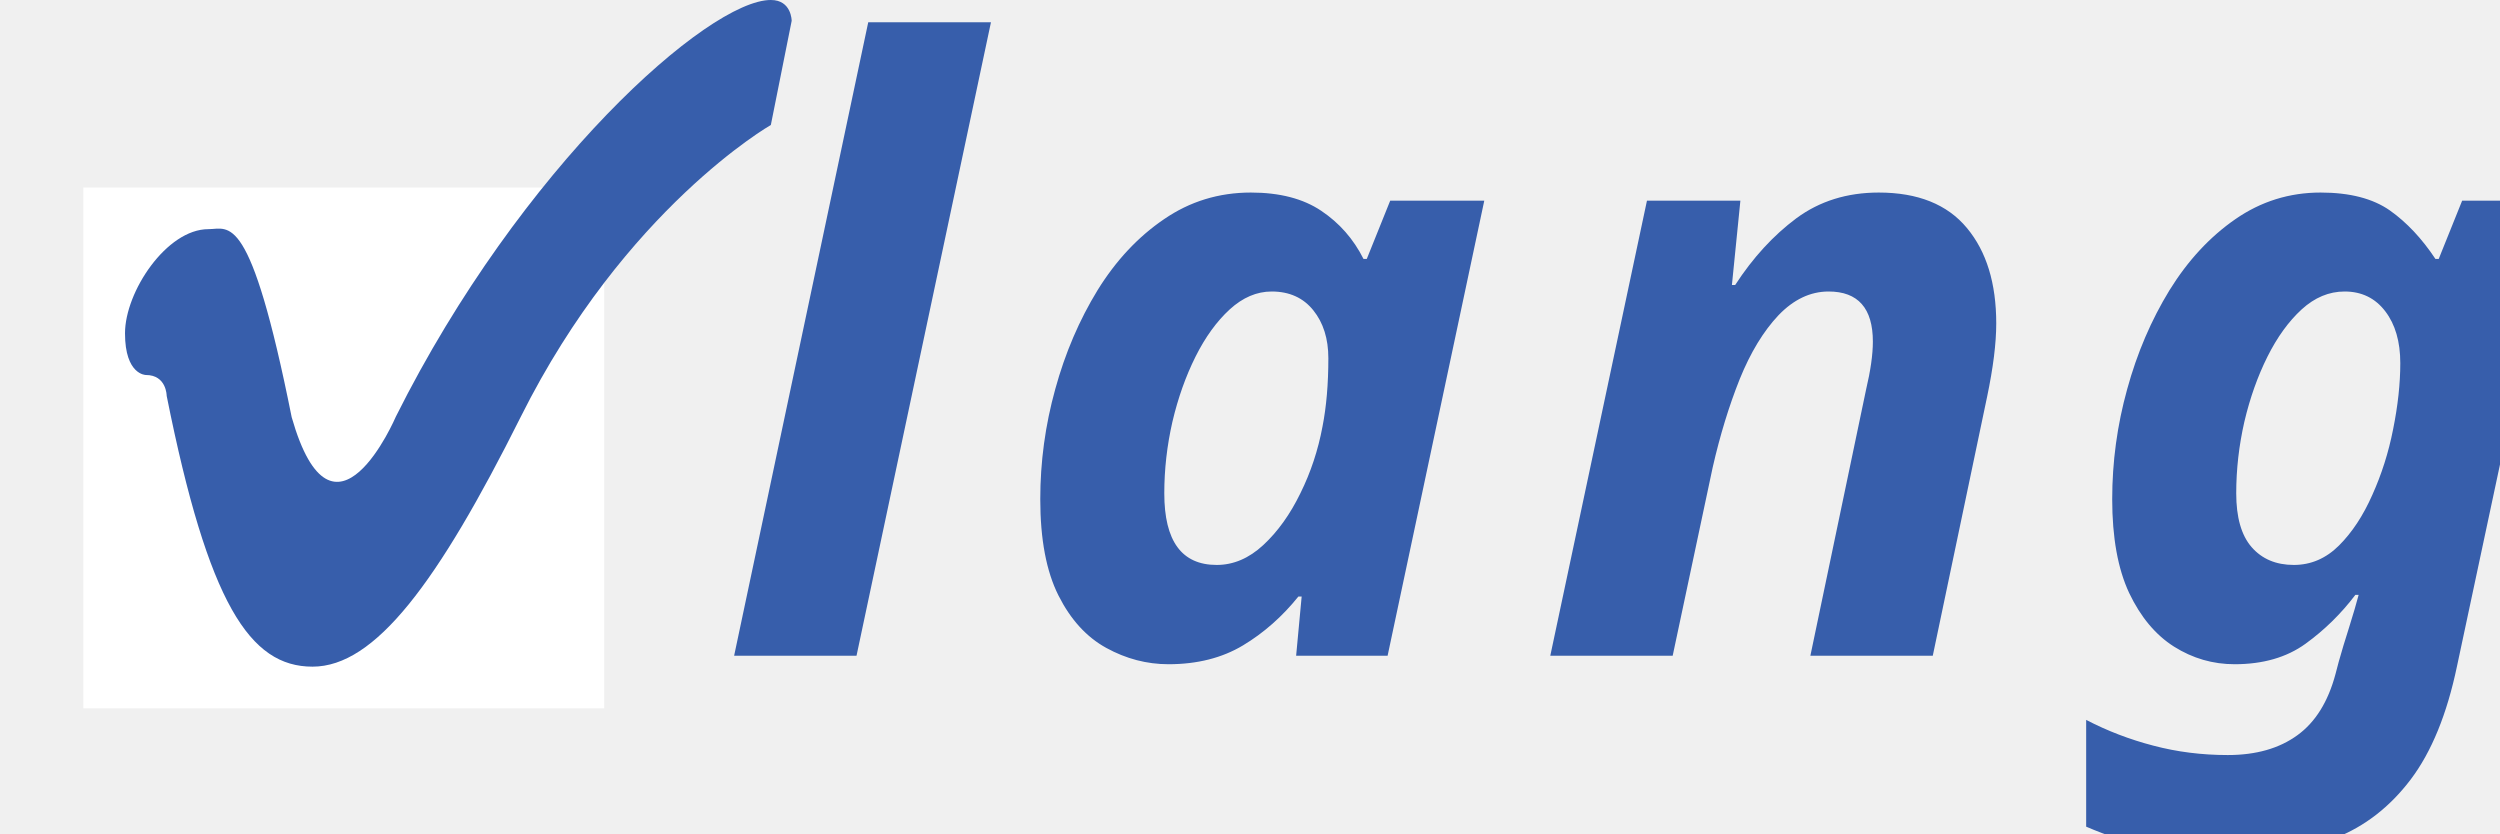
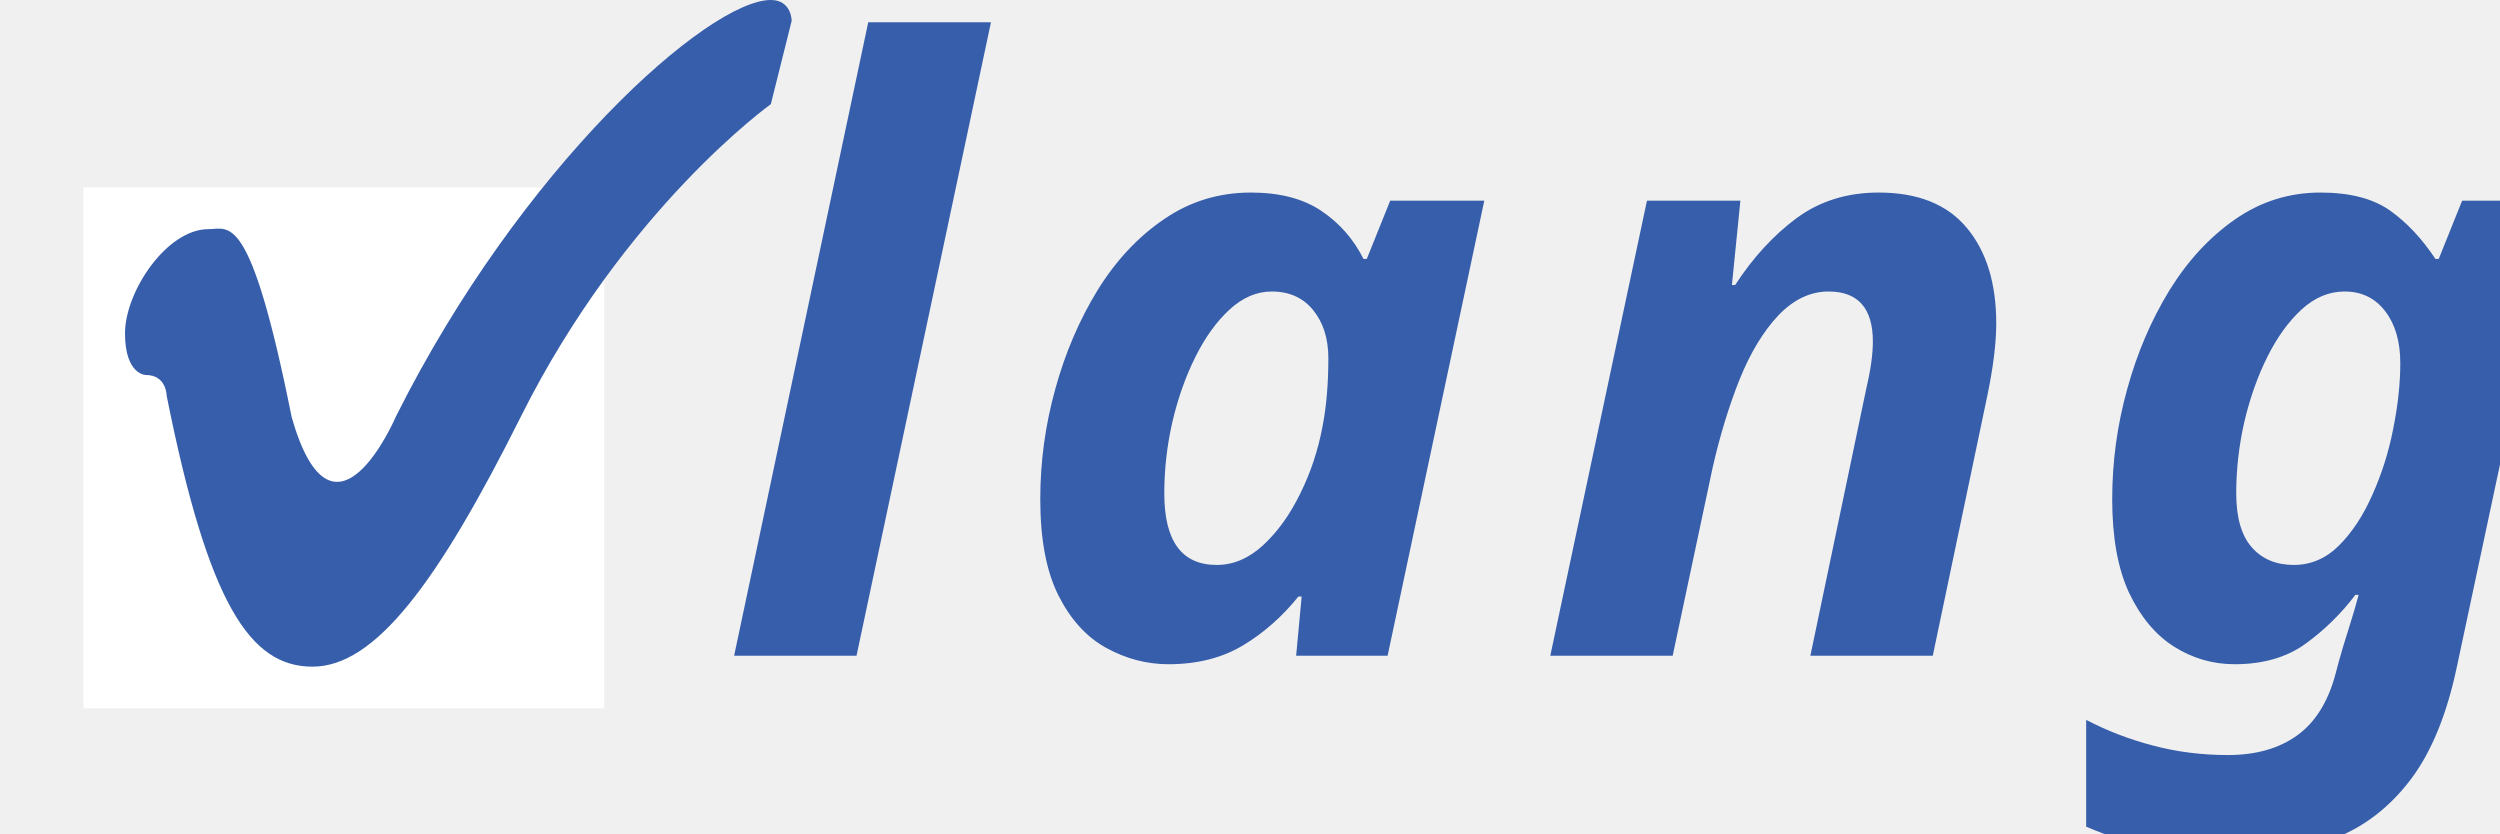
<svg xmlns="http://www.w3.org/2000/svg" width="120" height="40" id="svg4596" version="1.1">
  <defs id="defs4598" />
  <g id="layer1" transform="translate(28.97191,-242.75)">
    <rect style="opacity:0.99;fill:#ffffff;fill-opacity:1;stroke:none" id="rect3017" width="96" height="40" x="-123.909" y="-31.313" />
    <g id="g4371" transform="translate(3.937648,0)">
      <text id="text2990" y="0.871" x="-100.893" style="font-size:32px;font-style:italic;font-variant:normal;font-weight:bold;font-stretch:normal;line-height:125%;letter-spacing:0px;word-spacing:0px;fill:#3771c8;fill-opacity:1;stroke:none;font-family:Source Sans Pro;-inkscape-font-specification:Source Sans Pro Bold Italic" xml:space="preserve">
        <tspan y="0.871" x="-100.893" id="tspan2992" style="letter-spacing:1.31">lang</tspan>
      </text>
      <g id="g3010-8" transform="translate(-1.000001,5e-7)">
        <g id="g2990-5" transform="translate(2.21559,-3.750001)">
          <rect y="-11.563" x="-122.063" height="16" width="16" id="rect3902-7-9-9" style="fill:none;stroke:#808080;stroke-width:2;stroke-linecap:square;stroke-linejoin:miter;stroke-miterlimit:4;stroke-opacity:1;stroke-dasharray:none;stroke-dashoffset:0" />
          <path d="m -115.123,-1.562 c 8,-16.072 19.06,-26 23.06,-26 2,0 2,2 2,2 -1,4 -1,4 -1,4 0,0 -9.06,4 -17.06,20 -3,6 -4.002,8 -8.002,8 -3,0 -4,-2 -6,-12 0,0 -1.938,-1.1e-6 -1.938,-2 0,-2 1.938,-5 3.938,-5 2,0 3.002,0.928 5.002,11 z" id="path3956-1-3-6-3-1" style="fill:#3771c8;fill-opacity:1;stroke:#ffffff;stroke-width:2;stroke-linejoin:round;stroke-miterlimit:4;stroke-opacity:1;stroke-dasharray:none" />
        </g>
      </g>
    </g>
    <rect style="opacity:0.99;fill:#efefef;fill-opacity:1;stroke:none" id="rect3017-6" width="120" height="48" x="-136.909" y="40.812" />
    <text xml:space="preserve" style="font-size:40px;font-style:italic;font-variant:normal;font-weight:bold;font-stretch:normal;line-height:125%;letter-spacing:0px;word-spacing:0px;fill:#375eab;fill-opacity:1;stroke:none;font-family:Source Sans Pro;-inkscape-font-specification:Source Sans Pro Bold Italic" x="-101.617" y="80.292" id="text2990-3">
      <tspan style="letter-spacing:1.637;fill:#375eab;fill-opacity:1" id="tspan2992-4" x="-101.617" y="80.292">lang</tspan>
    </text>
    <rect style="fill:none;stroke:#404040;stroke-width:2;stroke-linecap:square;stroke-linejoin:miter;stroke-miterlimit:4;stroke-opacity:1;stroke-dasharray:none;stroke-dashoffset:0" id="rect3902-7-9-9-0" width="20" height="20" x="-128.909" y="59.687" />
    <path style="fill:#375eab;fill-opacity:1;stroke:#efefef;stroke-width:2;stroke-linejoin:round;stroke-miterlimit:4;stroke-opacity:1;stroke-dasharray:none" id="path3956-1-3-6-3-1-3" d="m -118.909,71.687 c 12,-24 26,-32 29,-32 3,1e-6 3,2 3,2 -1,5 -1,5 -1,5 0,0 -12,5 -22,25 -3,6 -5,10 -10,10 -5,0 -6,-5 -8,-15 0,0 -3,-10e-7 -3,-3 0,-2 3,-6 6,-6 3,-2e-6 4,4 6,14 z" />
    <rect style="opacity:0.99;fill:#efefef;fill-opacity:1;stroke:none" id="rect3017-6-3" width="120" height="48" x="-136.909" y="140.812" />
    <text xml:space="preserve" style="font-size:40px;font-style:italic;font-variant:normal;font-weight:bold;font-stretch:normal;line-height:125%;letter-spacing:0px;word-spacing:0px;fill:#375eab;fill-opacity:1;stroke:none;font-family:Source Sans Pro;-inkscape-font-specification:Source Sans Pro Bold Italic" x="-102.789" y="180.292" id="text2990-3-1">
      <tspan style="letter-spacing:2.816;fill:#375eab;fill-opacity:1" id="tspan2992-4-1" x="-102.789" y="180.292">lang</tspan>
    </text>
    <rect style="opacity:0.99;fill:#efefef;fill-opacity:1;stroke:none" id="rect3017-6-3-4" width="32" height="32" x="-129.909" y="249.688" />
    <rect style="fill:none;stroke:#404040;stroke-width:2;stroke-linecap:square;stroke-linejoin:miter;stroke-miterlimit:4;stroke-opacity:1;stroke-dasharray:none;stroke-dashoffset:0" id="rect3902-7-9-9-0-0-9" width="20" height="20" x="-128.909" y="260.688" />
    <path style="fill:#375eab;fill-opacity:1;stroke:#efefef;stroke-width:1.333;stroke-linejoin:round;stroke-miterlimit:4;stroke-opacity:1;stroke-dasharray:none" id="path3956-1-3-6-3-1-3-6-0" d="m -118.909,272.146 c 8,-16 17.333,-21.333 19.333,-21.333 2,0 2,1.333 2,1.333 -0.667,3.333 -0.667,3.333 -0.667,3.333 0,0 -8,3.333 -14.667,16.667 -2,4 -3.333,6.667 -6.667,6.667 -3.333,0 -4,-3.333 -5.333,-10 0,0 -2,-10e-6 -2,-2 0,-1.333 2,-4 4,-4 2,-10e-6 2.667,2.667 4,9.333 z" />
    <g id="g3877" transform="translate(6.249999,-36.76042)">
      <rect y="192.073" x="-141.659" height="30" width="30" id="rect3902-7-9-9-0-0-9-9" style="fill:none;stroke:#c0c0c0;stroke-width:3;stroke-linecap:square;stroke-linejoin:miter;stroke-miterlimit:4;stroke-opacity:1;stroke-dasharray:none;stroke-dashoffset:0" />
      <path d="m -126.659,209.26 c 12,-24 26,-32 29,-32 3,0 3,2 3,2 -1,5 -1,5 -1,5 0,0 -12,5 -22,25 -3,6 -5,10 -10,10 -5,0 -6,-5 -8,-15 0,0 -3,-2e-5 -3,-3 0,-2 3,-6 6,-6 3,-2e-5 4,4 6,14 z" id="path3956-1-3-6-3-1-3-6-0-7" style="fill:#375eab;fill-opacity:1;stroke:#efefef;stroke-width:2;stroke-linejoin:round;stroke-miterlimit:4;stroke-opacity:1;stroke-dasharray:none" />
    </g>
    <g id="g3827" transform="translate(3.9375,0.06249202)">
      <g transform="translate(-3,0)" id="g3983">
        <g id="g3795" transform="translate(-0.9999997,0)">
          <rect y="251.688" x="-24.909" height="25" width="25" id="rect3902-7-9-9-0-0-9-9-2" style="fill:#ffffff;stroke:none" />
-           <path style="fill:#375eab;fill-opacity:1;stroke:#efefef;stroke-width:0;stroke-linecap:round;stroke-linejoin:round;stroke-miterlimit:4;stroke-opacity:1;stroke-dasharray:none" id="path3956-1-3-6-3-1-3-6-0-7-4" d="m -14.909,262.712 c 2,7 5,-0.025 5,-0.025 6,-12 15,-20 18,-20 1,0 1,1 1,1 -1,5 -1,5 -1,5 0,0 -7,4 -12,14 -4,8 -7,12 -10,12 -3,2e-5 -5,-3 -7,-13 0,0 0,-1 -1,-1 0,0 -1,-1e-5 -1,-2 0,-2 2,-5 4,-5 1,0 2,-0.975 4,9.025 z" />
+           <path style="fill:#375eab;fill-opacity:1;stroke:#efefef;stroke-width:0;stroke-linecap:round;stroke-linejoin:round;stroke-miterlimit:4;stroke-opacity:1;stroke-dasharray:none" id="path3956-1-3-6-3-1-3-6-0-7-4" d="m -14.909,262.712 c 2,7 5,-0.025 5,-0.025 6,-12 15,-20 18,-20 1,0 1,1 1,1 -1,4 -1,4 -1,4 0,0 -7,5 -12,15 -4,8 -7,12 -10,12 -3,2e-5 -5,-3 -7,-13 0,0 0,-1 -1,-1 0,0 -1,-1e-5 -1,-2 0,-2 2,-5 4,-5 1,0 2,-0.975 4,9.025 z" />
        </g>
      </g>
      <text id="text3013" y="274.167" x="1.611" style="font-size:40px;font-style:italic;font-variant:normal;font-weight:bold;font-stretch:normal;line-height:125%;letter-spacing:0px;word-spacing:0px;fill:#375eab;fill-opacity:1;stroke:none;font-family:Source Sans Pro;-inkscape-font-specification:Source Sans Pro Bold Italic" xml:space="preserve">
        <tspan style="letter-spacing:1.768" y="274.167" x="1.611" id="tspan3015">lang</tspan>
      </text>
    </g>
    <rect style="opacity:0.99;fill:#000000;fill-opacity:0;stroke:#000000;stroke-width:0;stroke-linecap:square;stroke-linejoin:miter;stroke-miterlimit:4;stroke-opacity:1;stroke-dasharray:none;stroke-dashoffset:0" id="rect3835" width="120" height="40" x="-28.972" y="242.75" />
  </g>
</svg>
